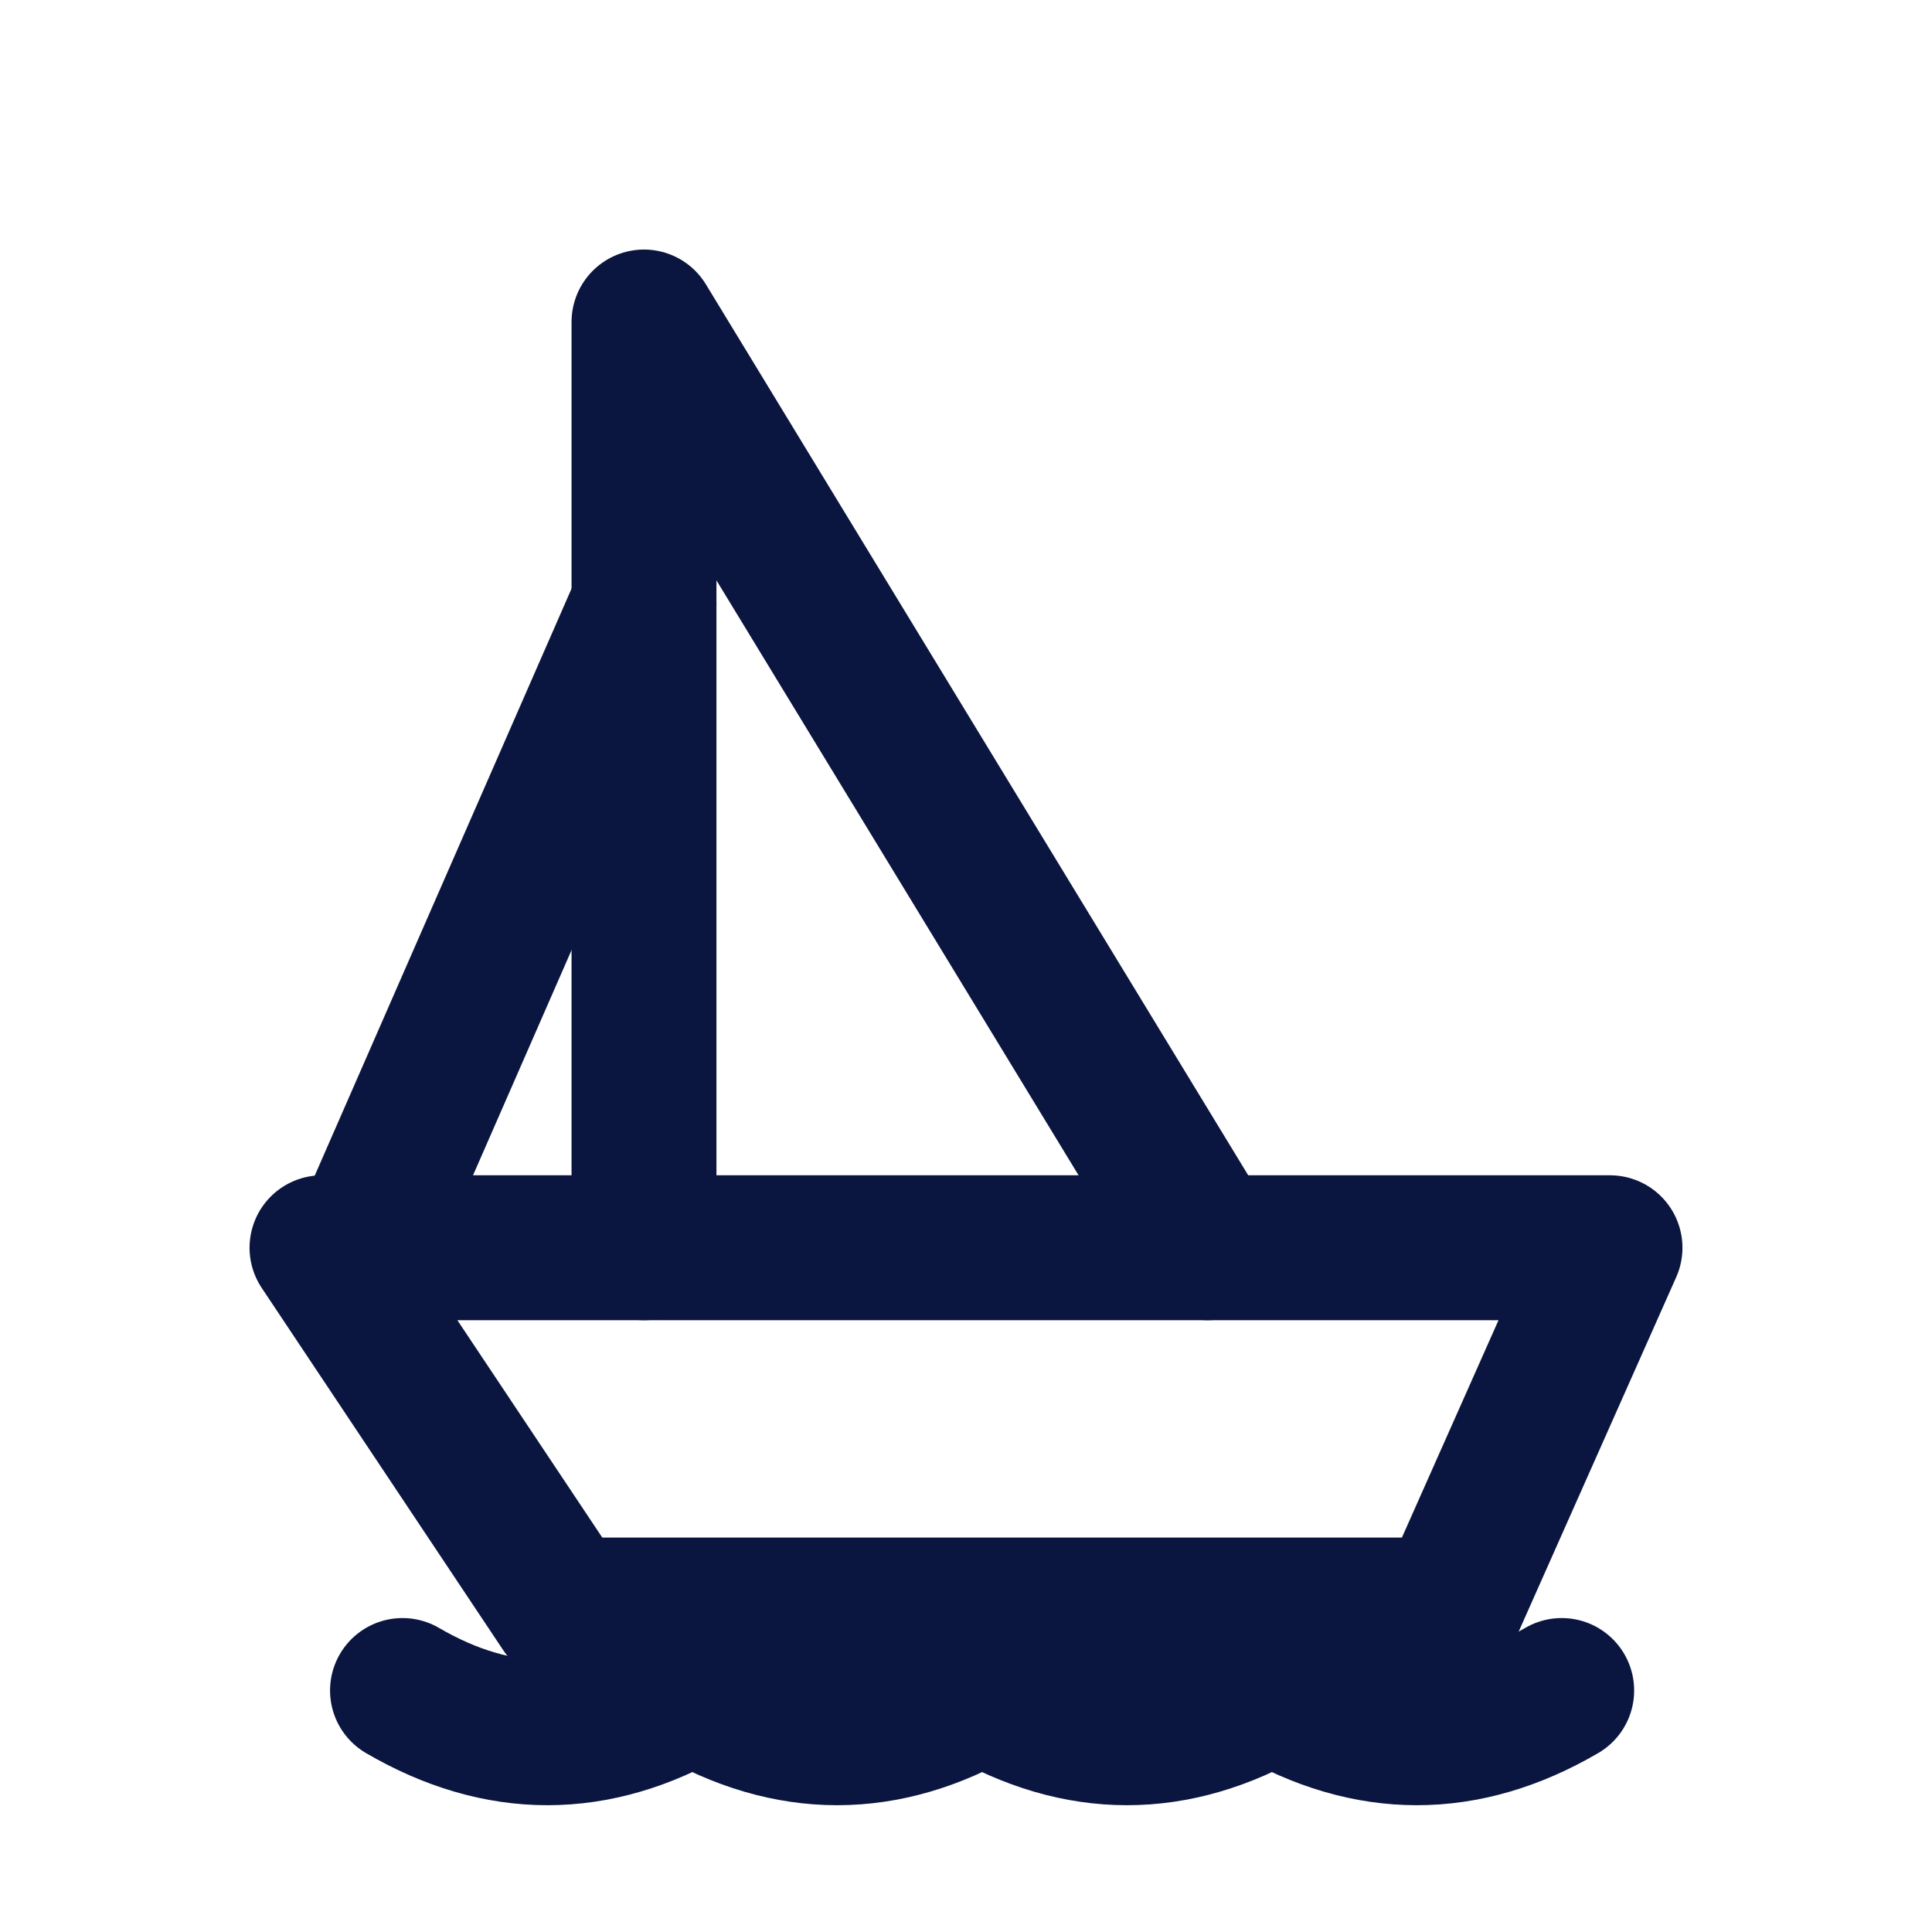
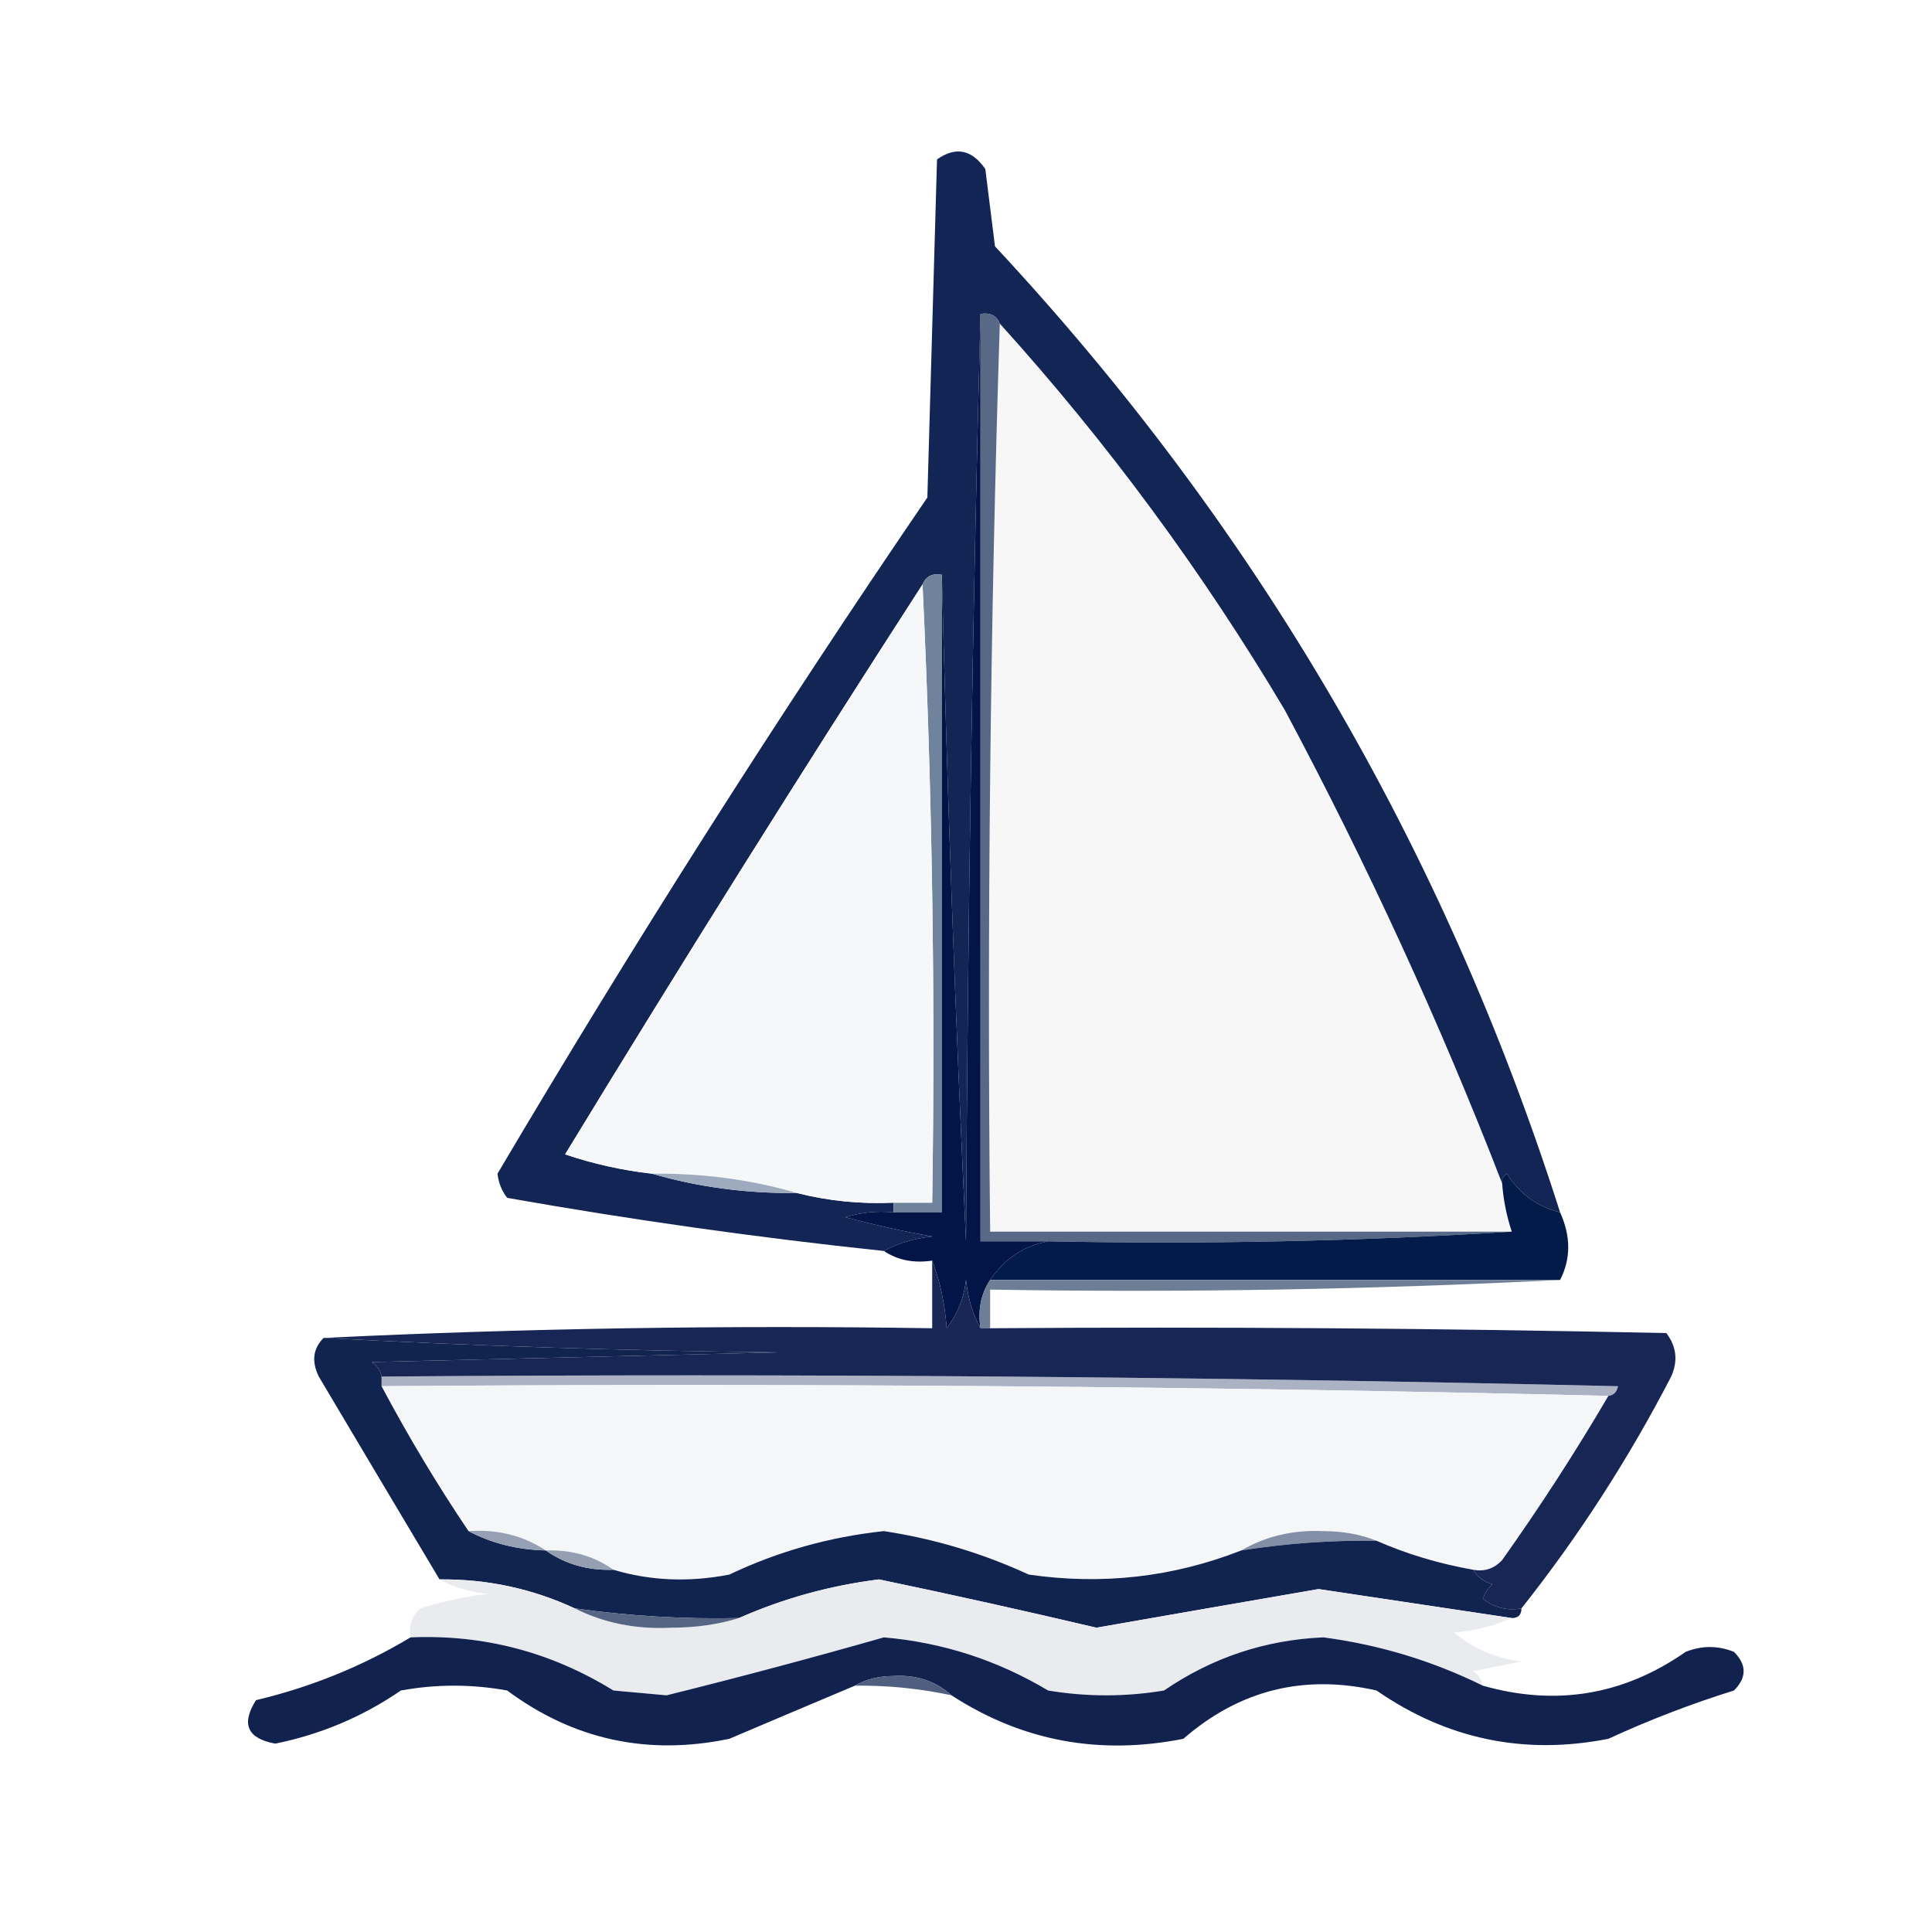
- <svg xmlns="http://www.w3.org/2000/svg" viewBox="0 0 24 24" fill="none" stroke="#0a163f" stroke-width="1.8" stroke-linecap="round" stroke-linejoin="round">
-   <path d="M4 15.5h16l-2 4.5H7l-3-4.5Z" />
-   <path d="M8 15.5V4l7 11.5" />
-   <path d="M8 7.5 4.5 15.5M5 21c1.2.7 2.4.7 3.6 0 1.2.7 2.4.7 3.6 0 1.2.7 2.4.7 3.6 0 1.2.7 2.4.7 3.6 0" />
+ <svg xmlns="http://www.w3.org/2000/svg" version="1.1" width="200px" height="200px" style="shape-rendering:geometricPrecision; text-rendering:geometricPrecision; image-rendering:optimizeQuality; fill-rule:evenodd; clip-rule:evenodd">
+   <g>
+     <path style="opacity:1" fill="#f7f7f8" d="M 103.5,33.5 C 114.628,45.806 124.461,59.14 133,73.5C 141.559,89.531 149.059,105.864 155.5,122.5C 155.629,124.216 155.962,125.883 156.5,127.5C 138.5,127.5 120.5,127.5 102.5,127.5C 102.168,95.996 102.502,64.662 103.5,33.5 Z" />
+   </g>
+   <g>
+     <path style="opacity:1" fill="#122554" d="M 161.5,125.5 C 159.133,124.921 157.3,123.588 156,121.5C 155.601,121.728 155.435,122.062 155.5,122.5C 149.059,105.864 141.559,89.531 133,73.5C 124.461,59.14 114.628,45.806 103.5,33.5C 103.158,32.662 102.492,32.328 101.5,32.5C 100.668,64.331 100.168,96.331 100,128.5C 98.878,104.823 98.044,81.823 97.5,59.5C 96.508,59.328 95.842,59.662 95.5,60.5C 82.927,79.97 70.594,99.637 58.5,119.5C 61.438,120.489 64.438,121.156 67.5,121.5C 72.269,122.889 77.269,123.556 82.5,123.5C 85.764,124.324 89.098,124.658 92.5,124.5C 92.5,124.833 92.5,125.167 92.5,125.5C 90.801,125.34 89.134,125.506 87.5,126C 90.472,126.794 93.472,127.461 96.5,128C 94.618,128.198 92.952,128.698 91.5,129.5C 78.447,128.123 65.447,126.29 52.5,124C 51.941,123.275 51.608,122.442 51.5,121.5C 65.57,97.698 80.403,74.364 96,51.5C 96.333,39.833 96.667,28.167 97,16.5C 98.938,15.14 100.604,15.473 102,17.5C 102.333,20.167 102.667,22.833 103,25.5C 129.975,54.449 149.475,87.782 161.5,125.5 Z" />
+   </g>
+   <g>
+     <path style="opacity:1" fill="#70839d" d="M 95.5,60.5 C 95.842,59.662 96.508,59.328 97.5,59.5C 97.5,81.5 97.5,103.5 97.5,125.5C 95.833,125.5 94.167,125.5 92.5,125.5C 92.5,125.167 92.5,124.833 92.5,124.5C 93.833,124.5 95.167,124.5 96.5,124.5C 96.831,102.993 96.497,81.66 95.5,60.5 Z" />
+   </g>
+   <g>
+     <path style="opacity:1" fill="#f6f7f8" d="M 95.5,60.5 C 96.497,81.66 96.831,102.993 96.5,124.5C 95.167,124.5 93.833,124.5 92.5,124.5C 89.098,124.658 85.764,124.324 82.5,123.5C 77.731,122.111 72.731,121.444 67.5,121.5C 64.438,121.156 61.438,120.489 58.5,119.5C 70.594,99.637 82.927,79.97 95.5,60.5 Z" />
+   </g>
+   <g>
+     <path style="opacity:1" fill="#586988" d="M 101.5,32.5 C 102.492,32.328 103.158,32.662 103.5,33.5C 102.502,64.662 102.168,95.996 102.5,127.5C 120.5,127.5 138.5,127.5 156.5,127.5C 140.675,128.496 124.675,128.83 108.5,128.5C 106.167,128.5 103.833,128.5 101.5,128.5C 101.5,96.5 101.5,64.5 101.5,32.5 Z" />
+   </g>
+   <g>
+     <path style="opacity:1" fill="#9eabbe" d="M 67.5,121.5 C 72.731,121.444 77.731,122.111 82.5,123.5C 77.269,123.556 72.269,122.889 67.5,121.5 Z" />
+   </g>
+   <g>
+     <path style="opacity:1" fill="#031547" d="M 101.5,32.5 C 101.5,64.5 101.5,96.5 101.5,128.5C 103.833,128.5 106.167,128.5 108.5,128.5C 105.975,128.977 103.975,130.31 102.5,132.5C 101.549,133.919 101.216,135.585 101.5,137.5C 100.698,136.048 100.198,134.382 100,132.5C 99.784,134.384 99.117,136.051 98,137.5C 97.814,134.964 97.314,132.631 96.5,130.5C 94.585,130.784 92.919,130.451 91.5,129.5C 92.952,128.698 94.618,128.198 96.5,128C 93.472,127.461 90.472,126.794 87.5,126C 89.134,125.506 90.801,125.34 92.5,125.5C 94.167,125.5 95.833,125.5 97.5,125.5C 97.5,103.5 97.5,81.5 97.5,59.5C 98.044,81.823 98.878,104.823 100,128.5C 100.168,96.331 100.668,64.331 101.5,32.5 Z" />
+   </g>
+   <g>
+     <path style="opacity:1" fill="#031b48" d="M 161.5,125.5 C 162.623,127.979 162.623,130.312 161.5,132.5C 141.833,132.5 122.167,132.5 102.5,132.5C 103.975,130.31 105.975,128.977 108.5,128.5C 124.675,128.83 140.675,128.496 156.5,127.5C 155.962,125.883 155.629,124.216 155.5,122.5C 155.435,122.062 155.601,121.728 156,121.5C 157.3,123.588 159.133,124.921 161.5,125.5 Z" />
+   </g>
+   <g>
+     <path style="opacity:1" fill="#6e7e97" d="M 102.5,132.5 C 122.167,132.5 141.833,132.5 161.5,132.5C 142.007,133.497 122.34,133.83 102.5,133.5C 102.5,134.833 102.5,136.167 102.5,137.5C 102.167,137.5 101.833,137.5 101.5,137.5C 101.216,135.585 101.549,133.919 102.5,132.5 Z" />
+   </g>
+   <g>
+     <path style="opacity:1" fill="#aab2c3" d="M 39.5,143.5 C 39.5,143.167 39.5,142.833 39.5,142.5C 82.172,142.167 124.839,142.5 167.5,143.5C 167.376,144.107 167.043,144.44 166.5,144.5C 124.337,143.501 82.003,143.168 39.5,143.5 Z" />
+   </g>
+   <g>
+     <path style="opacity:1" fill="#f5f6f7" d="M 39.5,143.5 C 82.003,143.168 124.337,143.501 166.5,144.5C 163.093,150.309 159.426,155.975 155.5,161.5C 154.675,162.386 153.675,162.719 152.5,162.5C 148.952,161.87 145.619,160.87 142.5,159.5C 140.866,158.839 139.033,158.506 137,158.5C 133.85,158.36 131.017,159.027 128.5,160.5C 121.435,163.269 114.101,164.102 106.5,163C 101.705,160.79 96.705,159.29 91.5,158.5C 85.866,159.103 80.533,160.603 75.5,163C 71.311,163.812 67.311,163.645 63.5,162.5C 61.486,161.076 59.152,160.41 56.5,160.5C 54.162,158.96 51.495,158.294 48.5,158.5C 45.263,153.701 42.263,148.701 39.5,143.5 Z" />
+   </g>
+   <g>
+     <path style="opacity:1" fill="#172655" d="M 96.5,130.5 C 97.314,132.631 97.814,134.964 98,137.5C 99.117,136.051 99.784,134.384 100,132.5C 100.198,134.382 100.698,136.048 101.5,137.5C 101.833,137.5 102.167,137.5 102.5,137.5C 125.836,137.333 149.169,137.5 172.5,138C 173.554,139.388 173.72,140.888 173,142.5C 168.557,151.075 163.39,159.075 157.5,166.5C 156.022,166.762 154.689,166.429 153.5,165.5C 153.709,164.914 154.043,164.414 154.5,164C 153.584,163.722 152.918,163.222 152.5,162.5C 153.675,162.719 154.675,162.386 155.5,161.5C 159.426,155.975 163.093,150.309 166.5,144.5C 167.043,144.44 167.376,144.107 167.5,143.5C 124.839,142.5 82.172,142.167 39.5,142.5C 39.389,141.883 39.056,141.383 38.5,141C 52.5,140.667 66.5,140.333 80.5,140C 64.661,139.831 48.995,139.331 33.5,138.5C 54.327,137.503 75.327,137.169 96.5,137.5C 96.5,135.167 96.5,132.833 96.5,130.5 Z" />
+   </g>
+   <g>
+     <path style="opacity:1" fill="#838fa7" d="M 142.5,159.5 C 137.797,159.437 133.13,159.771 128.5,160.5C 131.017,159.027 133.85,158.36 137,158.5C 139.033,158.506 140.866,158.839 142.5,159.5 Z" />
+   </g>
+   <g>
+     <path style="opacity:1" fill="#11234f" d="M 33.5,138.5 C 48.995,139.331 64.661,139.831 80.5,140C 66.5,140.333 52.5,140.667 38.5,141C 39.056,141.383 39.389,141.883 39.5,142.5C 39.5,142.833 39.5,143.167 39.5,143.5C 42.263,148.701 45.263,153.701 48.5,158.5C 50.905,159.768 53.572,160.435 56.5,160.5C 58.514,161.924 60.848,162.59 63.5,162.5C 67.311,163.645 71.311,163.812 75.5,163C 80.533,160.603 85.866,159.103 91.5,158.5C 96.705,159.29 101.705,160.79 106.5,163C 114.101,164.102 121.435,163.269 128.5,160.5C 133.13,159.771 137.797,159.437 142.5,159.5C 145.619,160.87 148.952,161.87 152.5,162.5C 152.918,163.222 153.584,163.722 154.5,164C 154.043,164.414 153.709,164.914 153.5,165.5C 154.689,166.429 156.022,166.762 157.5,166.5C 157.5,167.167 157.167,167.5 156.5,167.5C 149.838,166.504 143.171,165.504 136.5,164.5C 128.866,165.817 121.2,167.15 113.5,168.5C 106.053,166.743 98.553,165.077 91,163.5C 85.945,164.131 81.112,165.464 76.5,167.5C 70.797,167.625 65.13,167.292 59.5,166.5C 55.093,164.452 50.426,163.452 45.5,163.5C 41.359,156.563 37.193,149.563 33,142.5C 32.235,140.934 32.402,139.601 33.5,138.5 Z" />
+   </g>
+   <g>
+     <path style="opacity:1" fill="#94a0b2" d="M 56.5,160.5 C 59.152,160.41 61.486,161.076 63.5,162.5C 60.848,162.59 58.514,161.924 56.5,160.5 Z" />
+   </g>
+   <g>
+     <path style="opacity:1" fill="#95a0b5" d="M 48.5,158.5 C 51.495,158.294 54.162,158.96 56.5,160.5C 53.572,160.435 50.905,159.768 48.5,158.5 Z" />
+   </g>
+   <g>
+     <path style="opacity:1" fill="#e9ebef" d="M 45.5,163.5 C 50.426,163.452 55.093,164.452 59.5,166.5C 62.526,168.019 65.859,168.685 69.5,168.5C 72.025,168.497 74.359,168.163 76.5,167.5C 81.112,165.464 85.945,164.131 91,163.5C 98.553,165.077 106.053,166.743 113.5,168.5C 121.2,167.15 128.866,165.817 136.5,164.5C 143.171,165.504 149.838,166.504 156.5,167.5C 154.708,168.309 152.708,168.809 150.5,169C 152.525,170.677 154.859,171.677 157.5,172C 155.833,172.333 154.167,172.667 152.5,173C 153.056,173.383 153.389,173.883 153.5,174.5C 148.29,171.93 142.79,170.264 137,169.5C 130.984,169.757 125.484,171.59 120.5,175C 116.5,175.667 112.5,175.667 108.5,175C 103.243,171.859 97.576,170.025 91.5,169.5C 84.077,171.618 76.577,173.618 69,175.5C 67.167,175.333 65.333,175.167 63.5,175C 57.047,171.015 50.047,169.181 42.5,169.5C 42.281,168.325 42.614,167.325 43.5,166.5C 45.776,165.787 48.109,165.287 50.5,165C 48.618,164.802 46.952,164.302 45.5,163.5 Z" />
+   </g>
+   <g>
+     <path style="opacity:1" fill="#576585" d="M 59.5,166.5 C 65.13,167.292 70.797,167.625 76.5,167.5C 74.359,168.163 72.025,168.497 69.5,168.5C 65.859,168.685 62.526,168.019 59.5,166.5 Z" />
+   </g>
+   <g>
+     <path style="opacity:1" fill="#12224f" d="M 42.5,169.5 C 50.047,169.181 57.047,171.015 63.5,175C 65.333,175.167 67.167,175.333 69,175.5C 76.577,173.618 84.077,171.618 91.5,169.5C 97.576,170.025 103.243,171.859 108.5,175C 112.5,175.667 116.5,175.667 120.5,175C 125.484,171.59 130.984,169.757 137,169.5C 142.79,170.264 148.29,171.93 153.5,174.5C 161.076,176.65 168.076,175.483 174.5,171C 176.167,170.333 177.833,170.333 179.5,171C 180.833,172.333 180.833,173.667 179.5,175C 175.066,176.383 170.732,178.05 166.5,180C 157.79,181.715 149.79,180.049 142.5,175C 134.971,173.288 128.304,174.955 122.5,180C 113.78,181.731 105.78,180.231 98.5,175.5C 96.882,174.028 94.882,173.361 92.5,173.5C 90.955,173.511 89.622,173.844 88.5,174.5C 84.229,176.297 79.896,178.13 75.5,180C 67.04,181.765 59.373,180.099 52.5,175C 48.833,174.333 45.167,174.333 41.5,175C 37.563,177.703 33.229,179.537 28.5,180.5C 25.604,179.976 24.937,178.476 26.5,176C 32.201,174.647 37.534,172.48 42.5,169.5 Z" />
+   </g>
+   <g>
+     <path style="opacity:1" fill="#505f80" d="M 88.5,174.5 C 89.622,173.844 90.955,173.511 92.5,173.5C 94.882,173.361 96.882,174.028 98.5,175.5C 95.214,174.793 91.881,174.46 88.5,174.5 Z" />
+   </g>
</svg>
